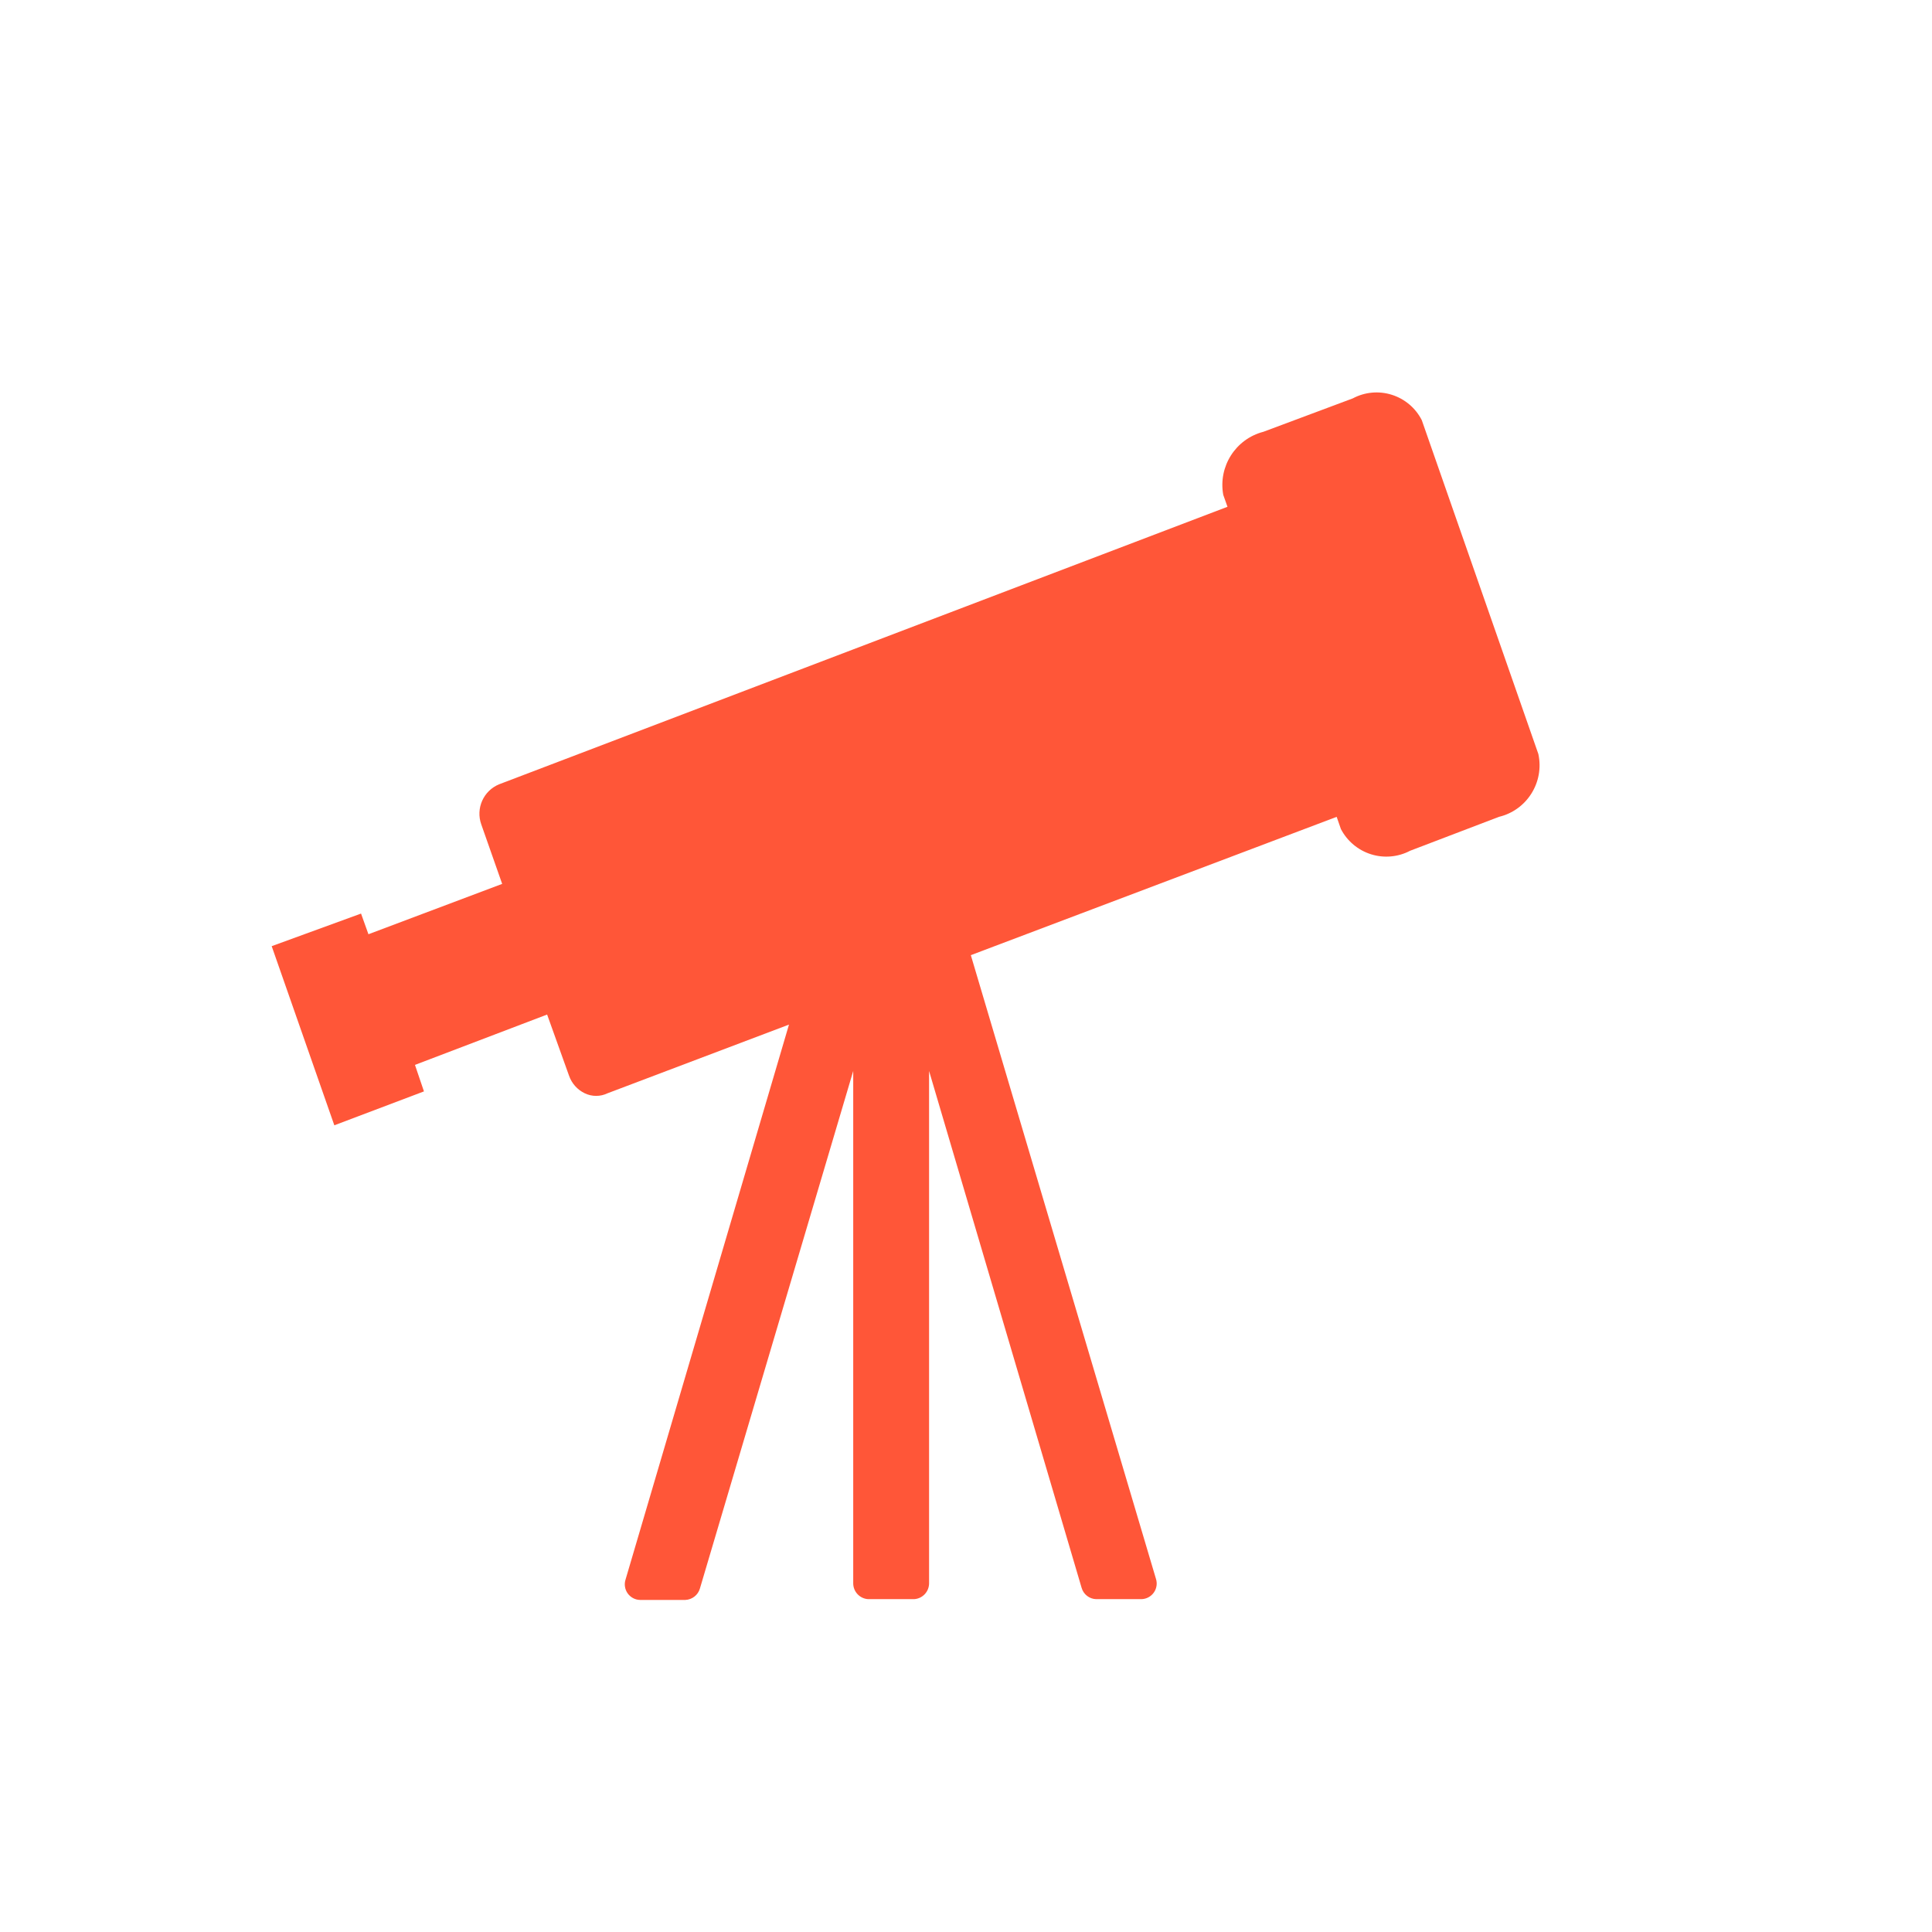
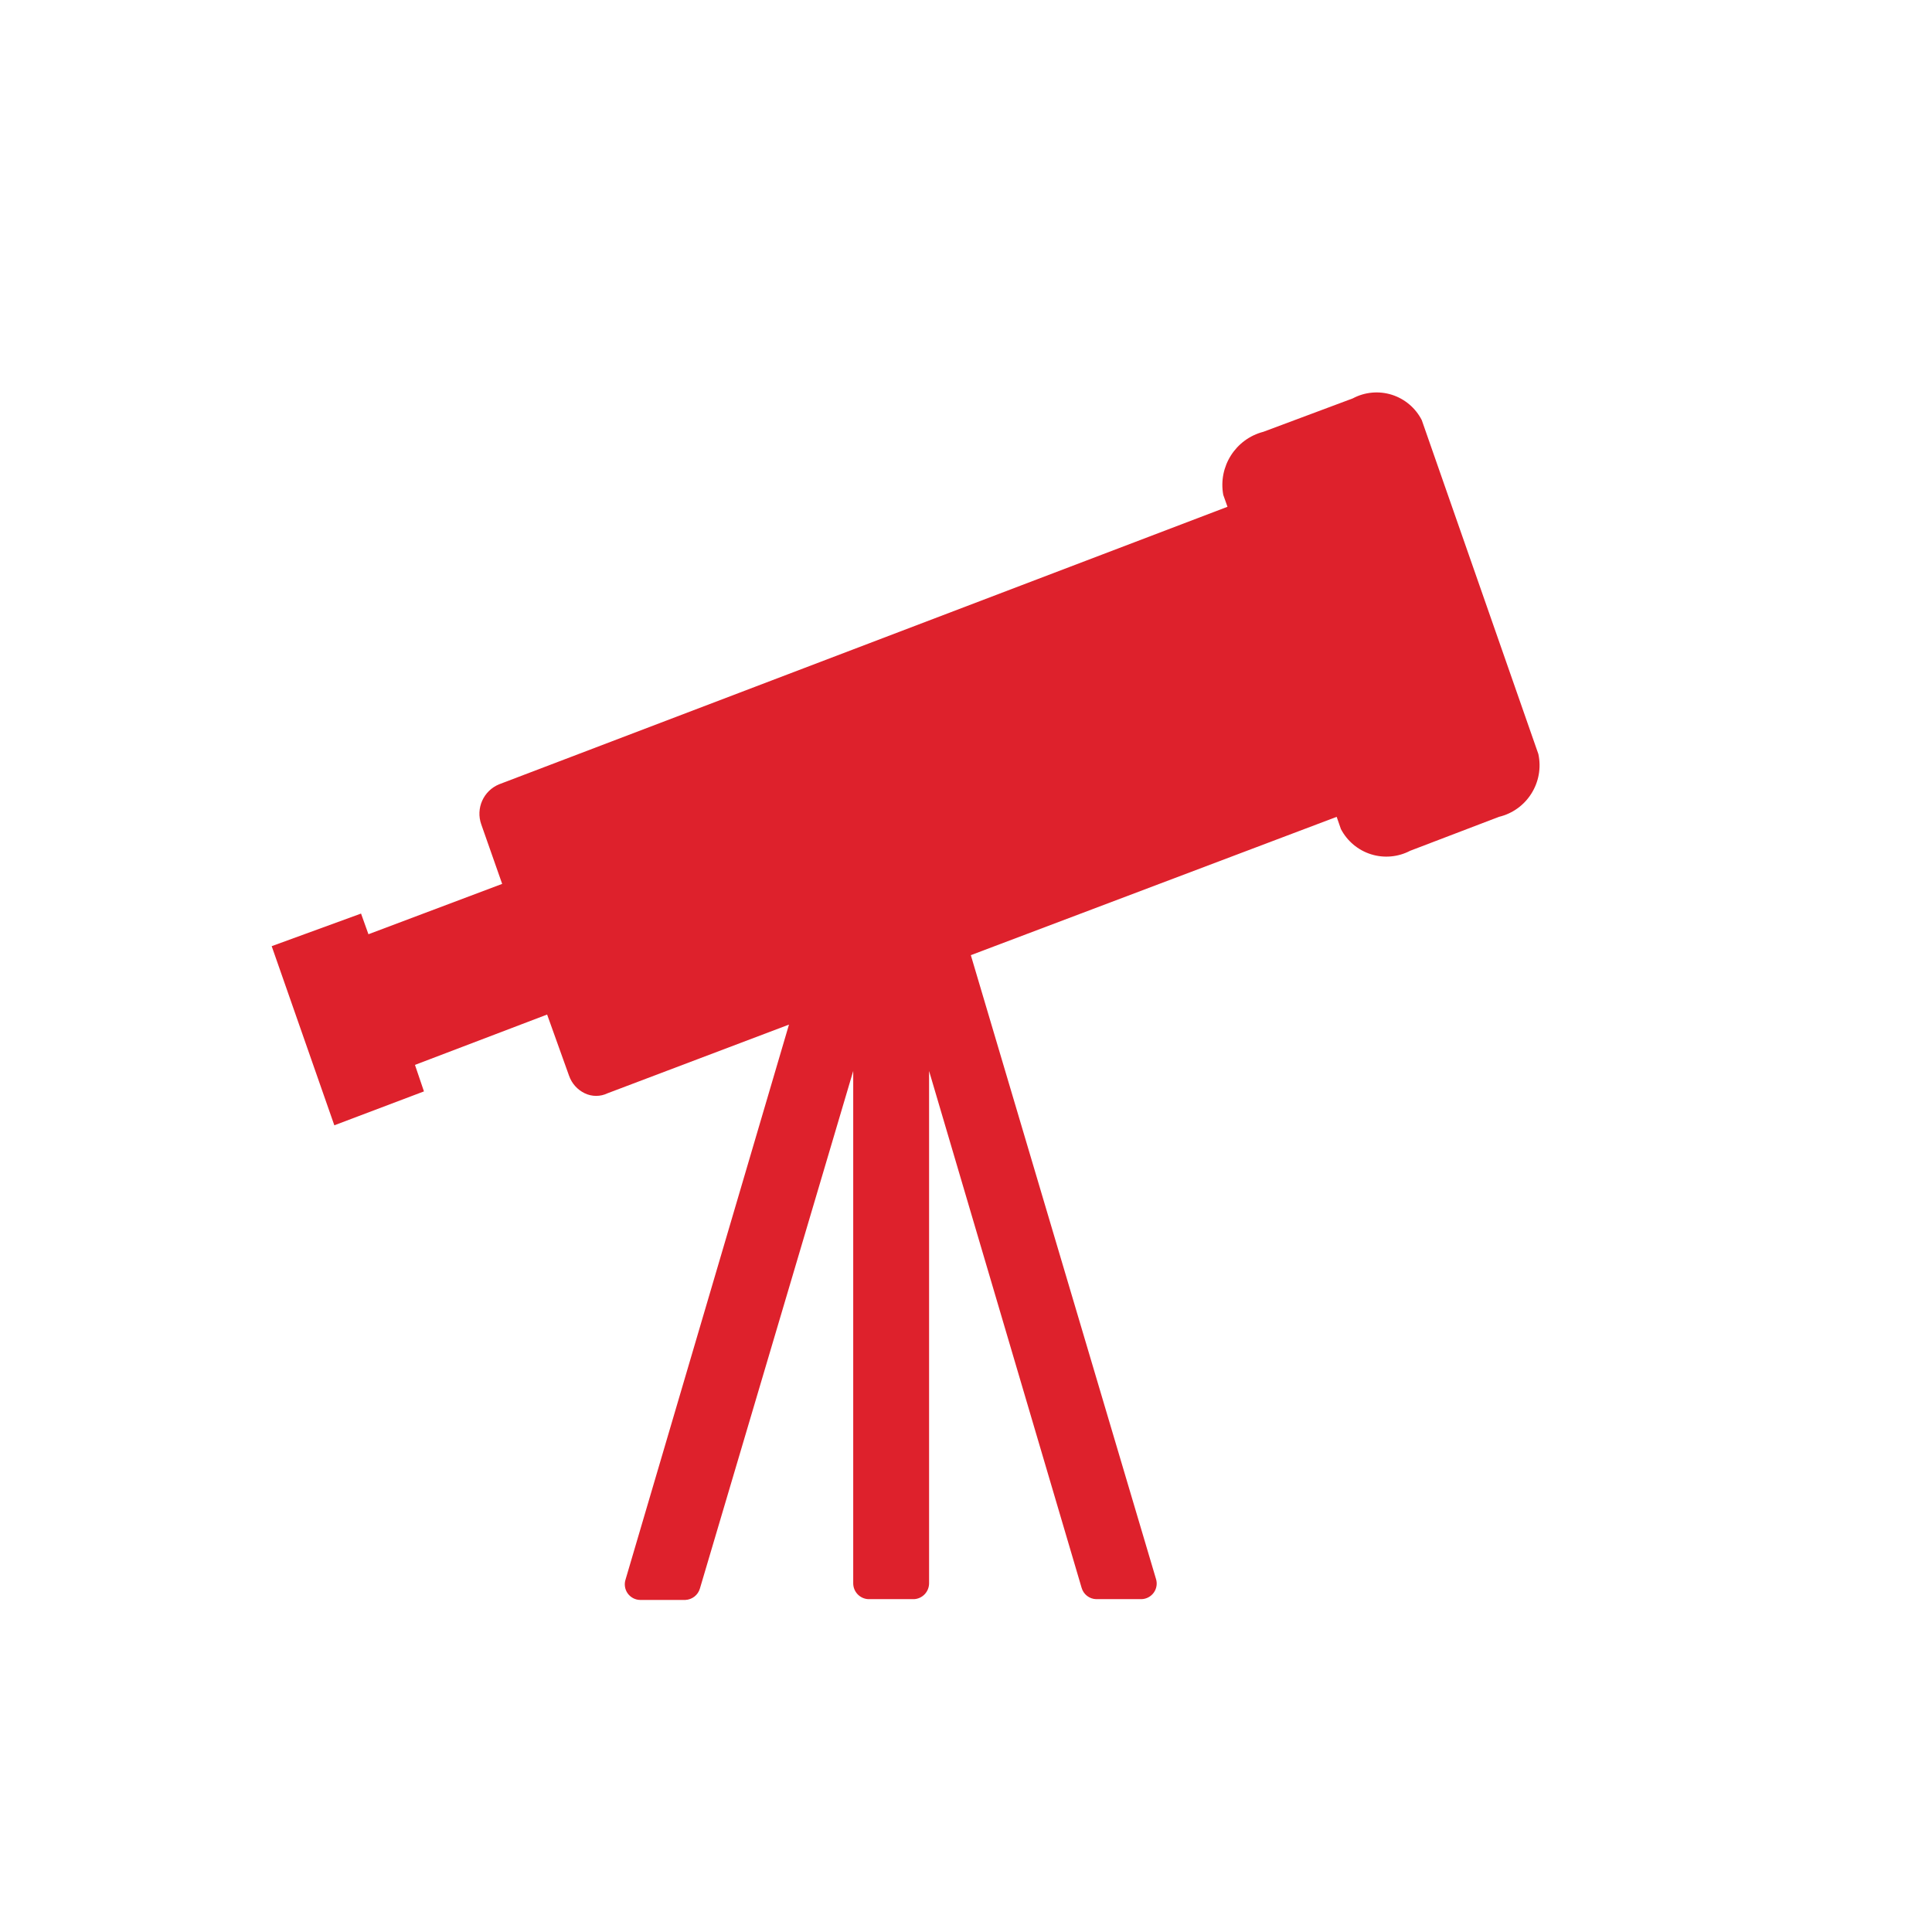
- <svg xmlns="http://www.w3.org/2000/svg" width="48" height="48" viewBox="0 0 64 64" version="1.1">
+ <svg xmlns="http://www.w3.org/2000/svg" viewBox="0 0 64 64" version="1.1">
  <g id="Site" stroke="none" stroke-width="1" fill="none" fill-rule="evenodd">
-     <g id="Artboard" transform="translate(-811, -1313)" fill="#FF5638" fill-rule="nonzero">
-       <path d="M862,1344.343 L859.925,1350.277 L856.956,1349.154 L857.254,1348.276 L852.876,1346.608 L852.149,1348.636 C852.06,1348.89 851.874,1349.098 851.633,1349.215 C851.392,1349.332 851.111,1349.332 850.871,1349.215 L844.864,1346.941 L850.275,1365.315 C850.329,1365.472 850.304,1365.645 850.209,1365.781 C850.113,1365.916 849.959,1365.998 849.794,1366 L848.297,1366 C848.072,1365.99 847.878,1365.839 847.815,1365.623 L842.736,1348.478 L842.736,1365.447 C842.737,1365.728 842.517,1365.96 842.237,1365.974 L840.722,1365.974 C840.443,1365.96 840.223,1365.728 840.223,1365.447 L840.223,1348.478 L835.171,1365.596 C835.11,1365.814 834.915,1365.967 834.689,1365.974 L833.192,1365.974 C833.027,1365.971 832.873,1365.89 832.777,1365.754 C832.682,1365.619 832.657,1365.446 832.711,1365.289 L838.84,1344.641 L826.721,1340.059 L826.581,1340.463 C826.372,1340.863 826.013,1341.164 825.583,1341.299 C825.153,1341.434 824.686,1341.392 824.287,1341.182 L821.345,1340.059 C820.418,1339.837 819.838,1338.912 820.04,1337.978 L823.902,1326.917 C824.107,1326.515 824.465,1326.213 824.894,1326.078 C825.324,1325.942 825.79,1325.985 826.187,1326.197 L829.147,1327.303 C830.069,1327.541 830.65,1328.454 830.478,1329.393 L830.338,1329.788 L854.461,1338.979 C854.985,1339.191 855.248,1339.78 855.056,1340.313 L854.365,1342.28 L858.795,1343.948 L859.04,1343.263 L862,1344.343 Z" id="Observatoire" transform="translate(841, 1346) scale(-1, 1) translate(-841, -1346) " />
+     <g id="Artboard" transform="translate(-818, -85)" fill="#DE212C" fill-rule="nonzero">
+       <path d="M869,116.343 L866.925,122.277 L863.956,121.154 L864.254,120.276 L859.876,118.608 L859.149,120.636 C859.06,120.89 858.874,121.098 858.633,121.215 C858.392,121.332 858.111,121.332 857.871,121.215 L851.864,118.941 L857.275,137.315 C857.329,137.472 857.304,137.645 857.209,137.781 C857.113,137.916 856.959,137.998 856.794,138 L855.297,138 C855.072,137.99 854.878,137.839 854.815,137.623 L849.736,120.478 L849.736,137.447 C849.737,137.728 849.517,137.96 849.237,137.974 L847.722,137.974 C847.443,137.96 847.223,137.728 847.223,137.447 L847.223,120.478 L842.171,137.596 C842.11,137.814 841.915,137.967 841.689,137.974 L840.192,137.974 C840.027,137.971 839.873,137.89 839.777,137.754 C839.682,137.619 839.657,137.446 839.711,137.289 L845.84,116.641 L833.721,112.059 L833.581,112.463 C833.372,112.863 833.013,113.164 832.583,113.299 C832.153,113.434 831.686,113.392 831.287,113.183 L828.345,112.059 C827.418,111.837 826.838,110.912 827.04,109.978 L830.902,98.917 C831.107,98.515 831.465,98.213 831.894,98.077 C832.324,97.942 832.79,97.985 833.187,98.197 L836.147,99.303 C837.069,99.541 837.65,100.454 837.478,101.393 L837.338,101.788 L861.461,110.979 C861.985,111.191 862.248,111.78 862.056,112.313 L861.365,114.28 L865.795,115.948 L866.04,115.263 L869,116.343 Z" id="Observatoire" transform="translate(848, 118) scale(-1, 1) translate(-848, -118) " />
    </g>
  </g>
</svg>
